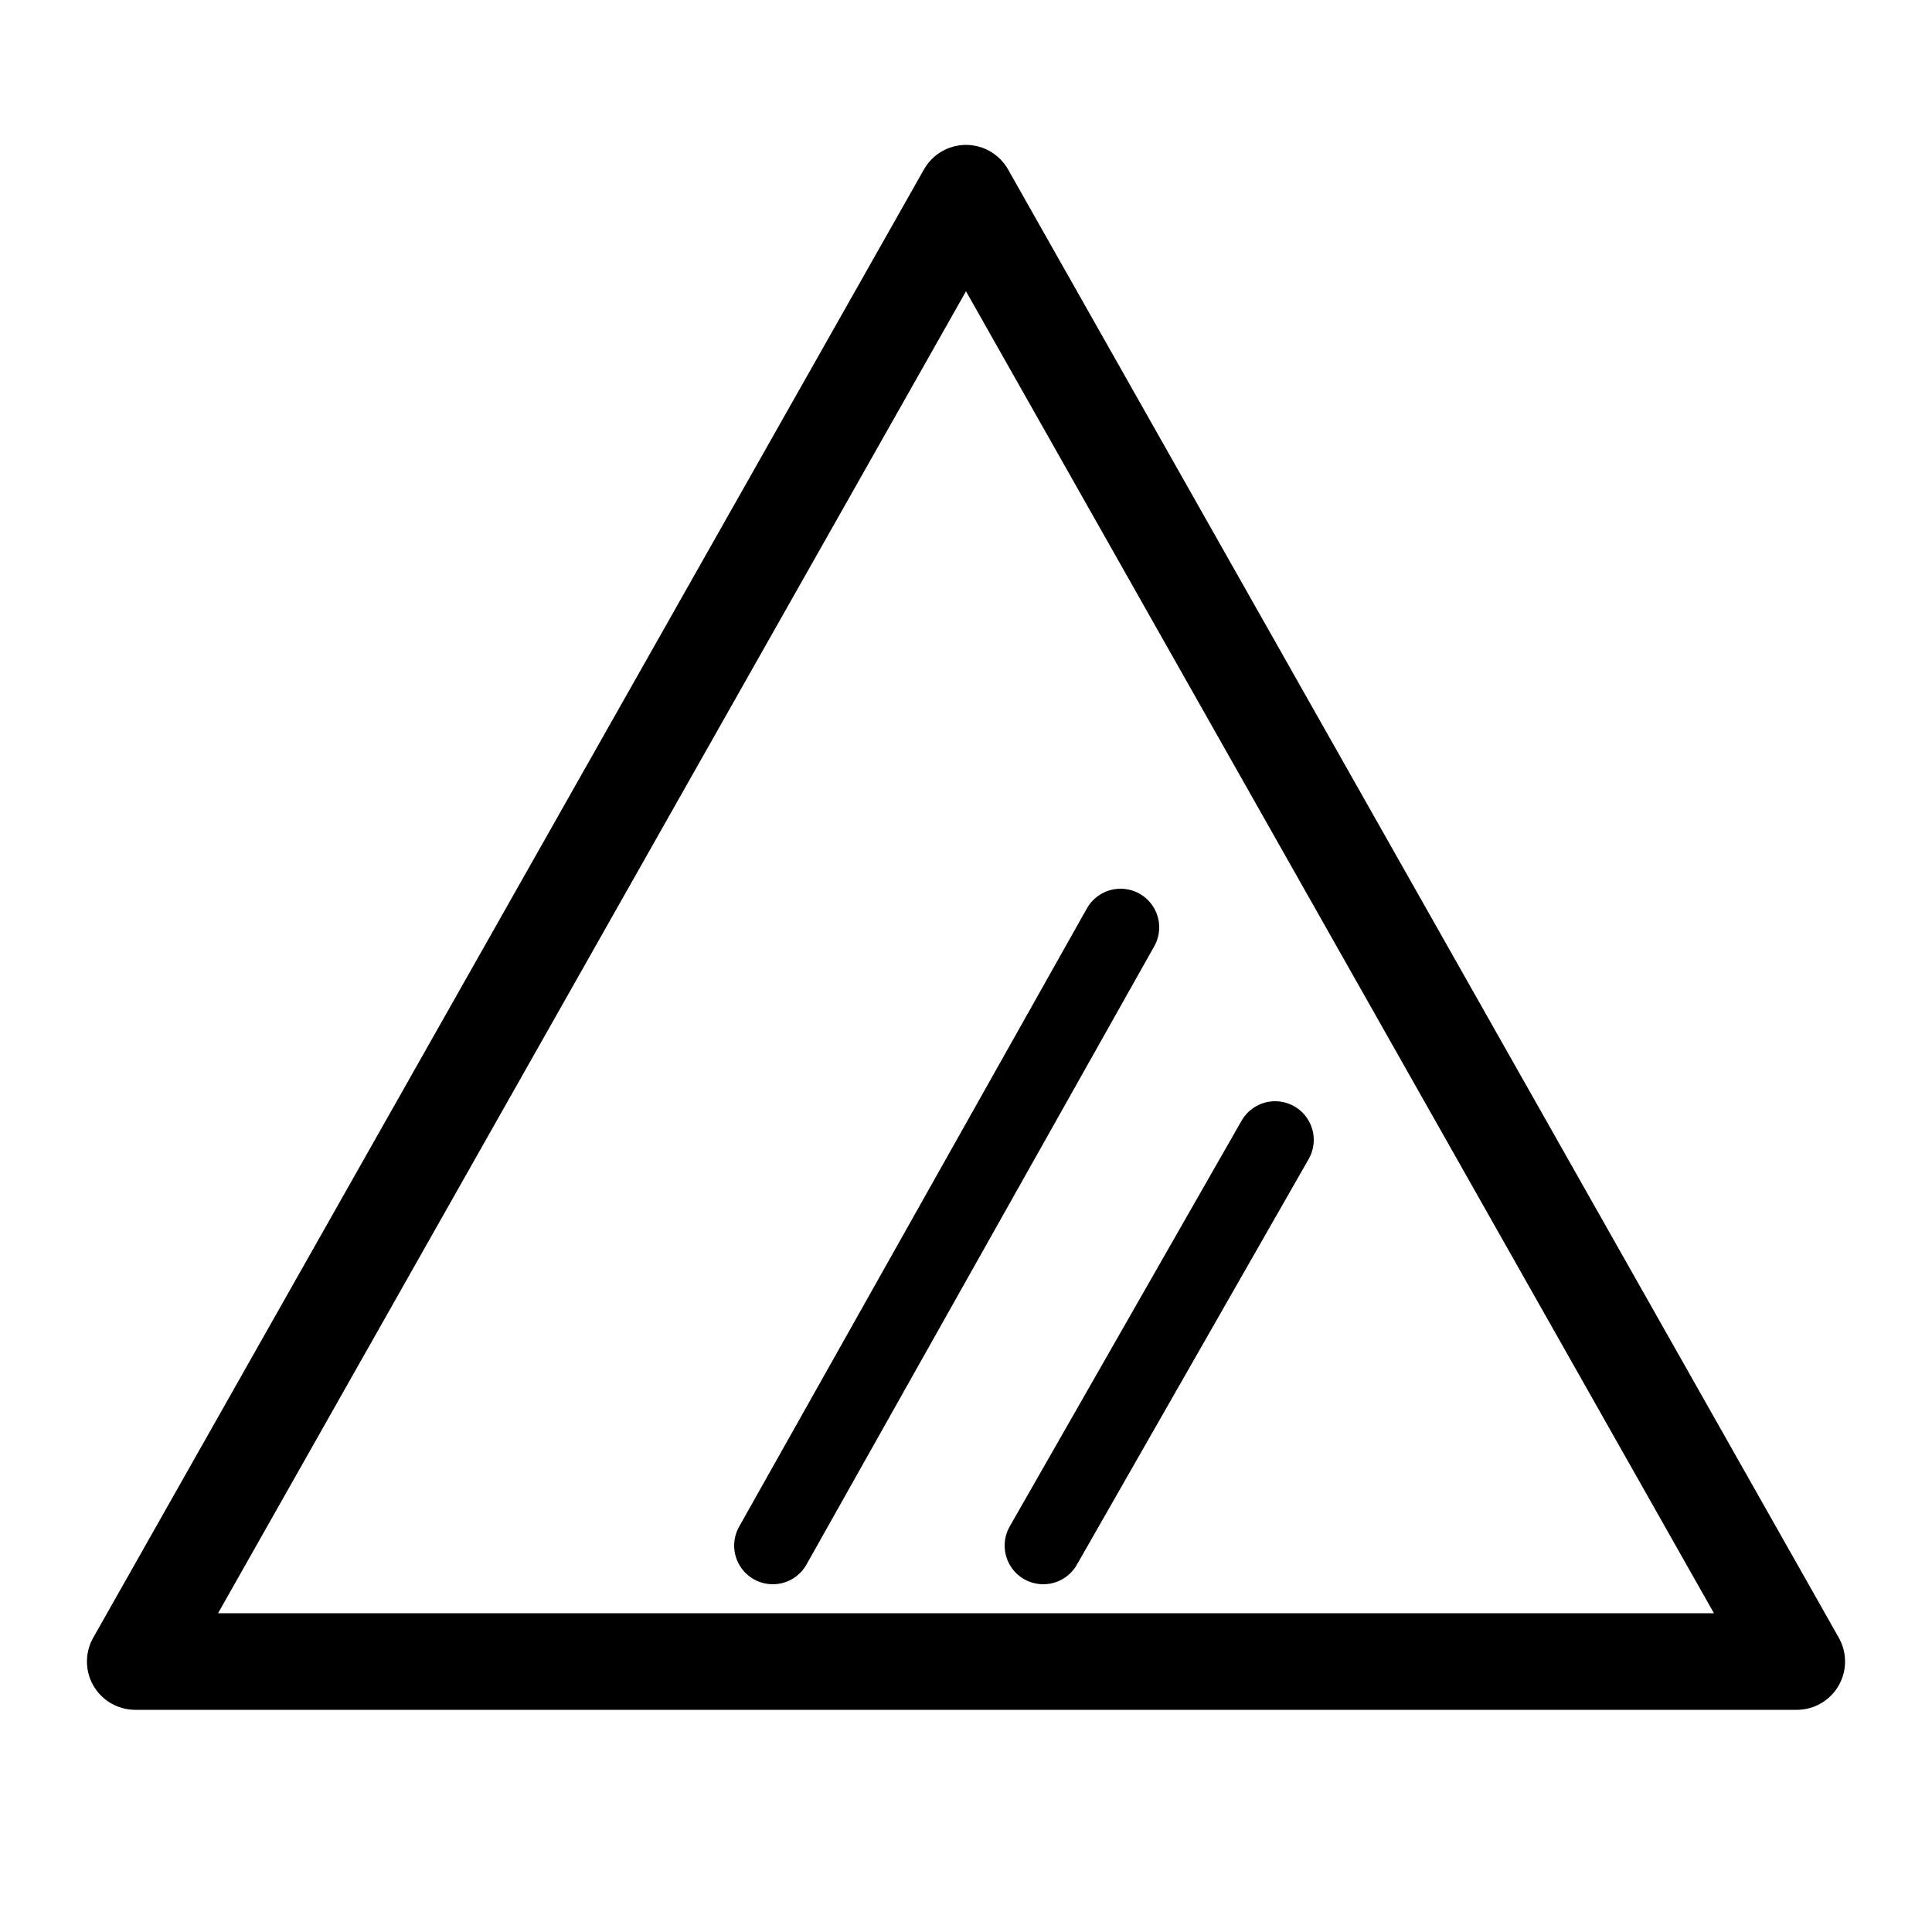
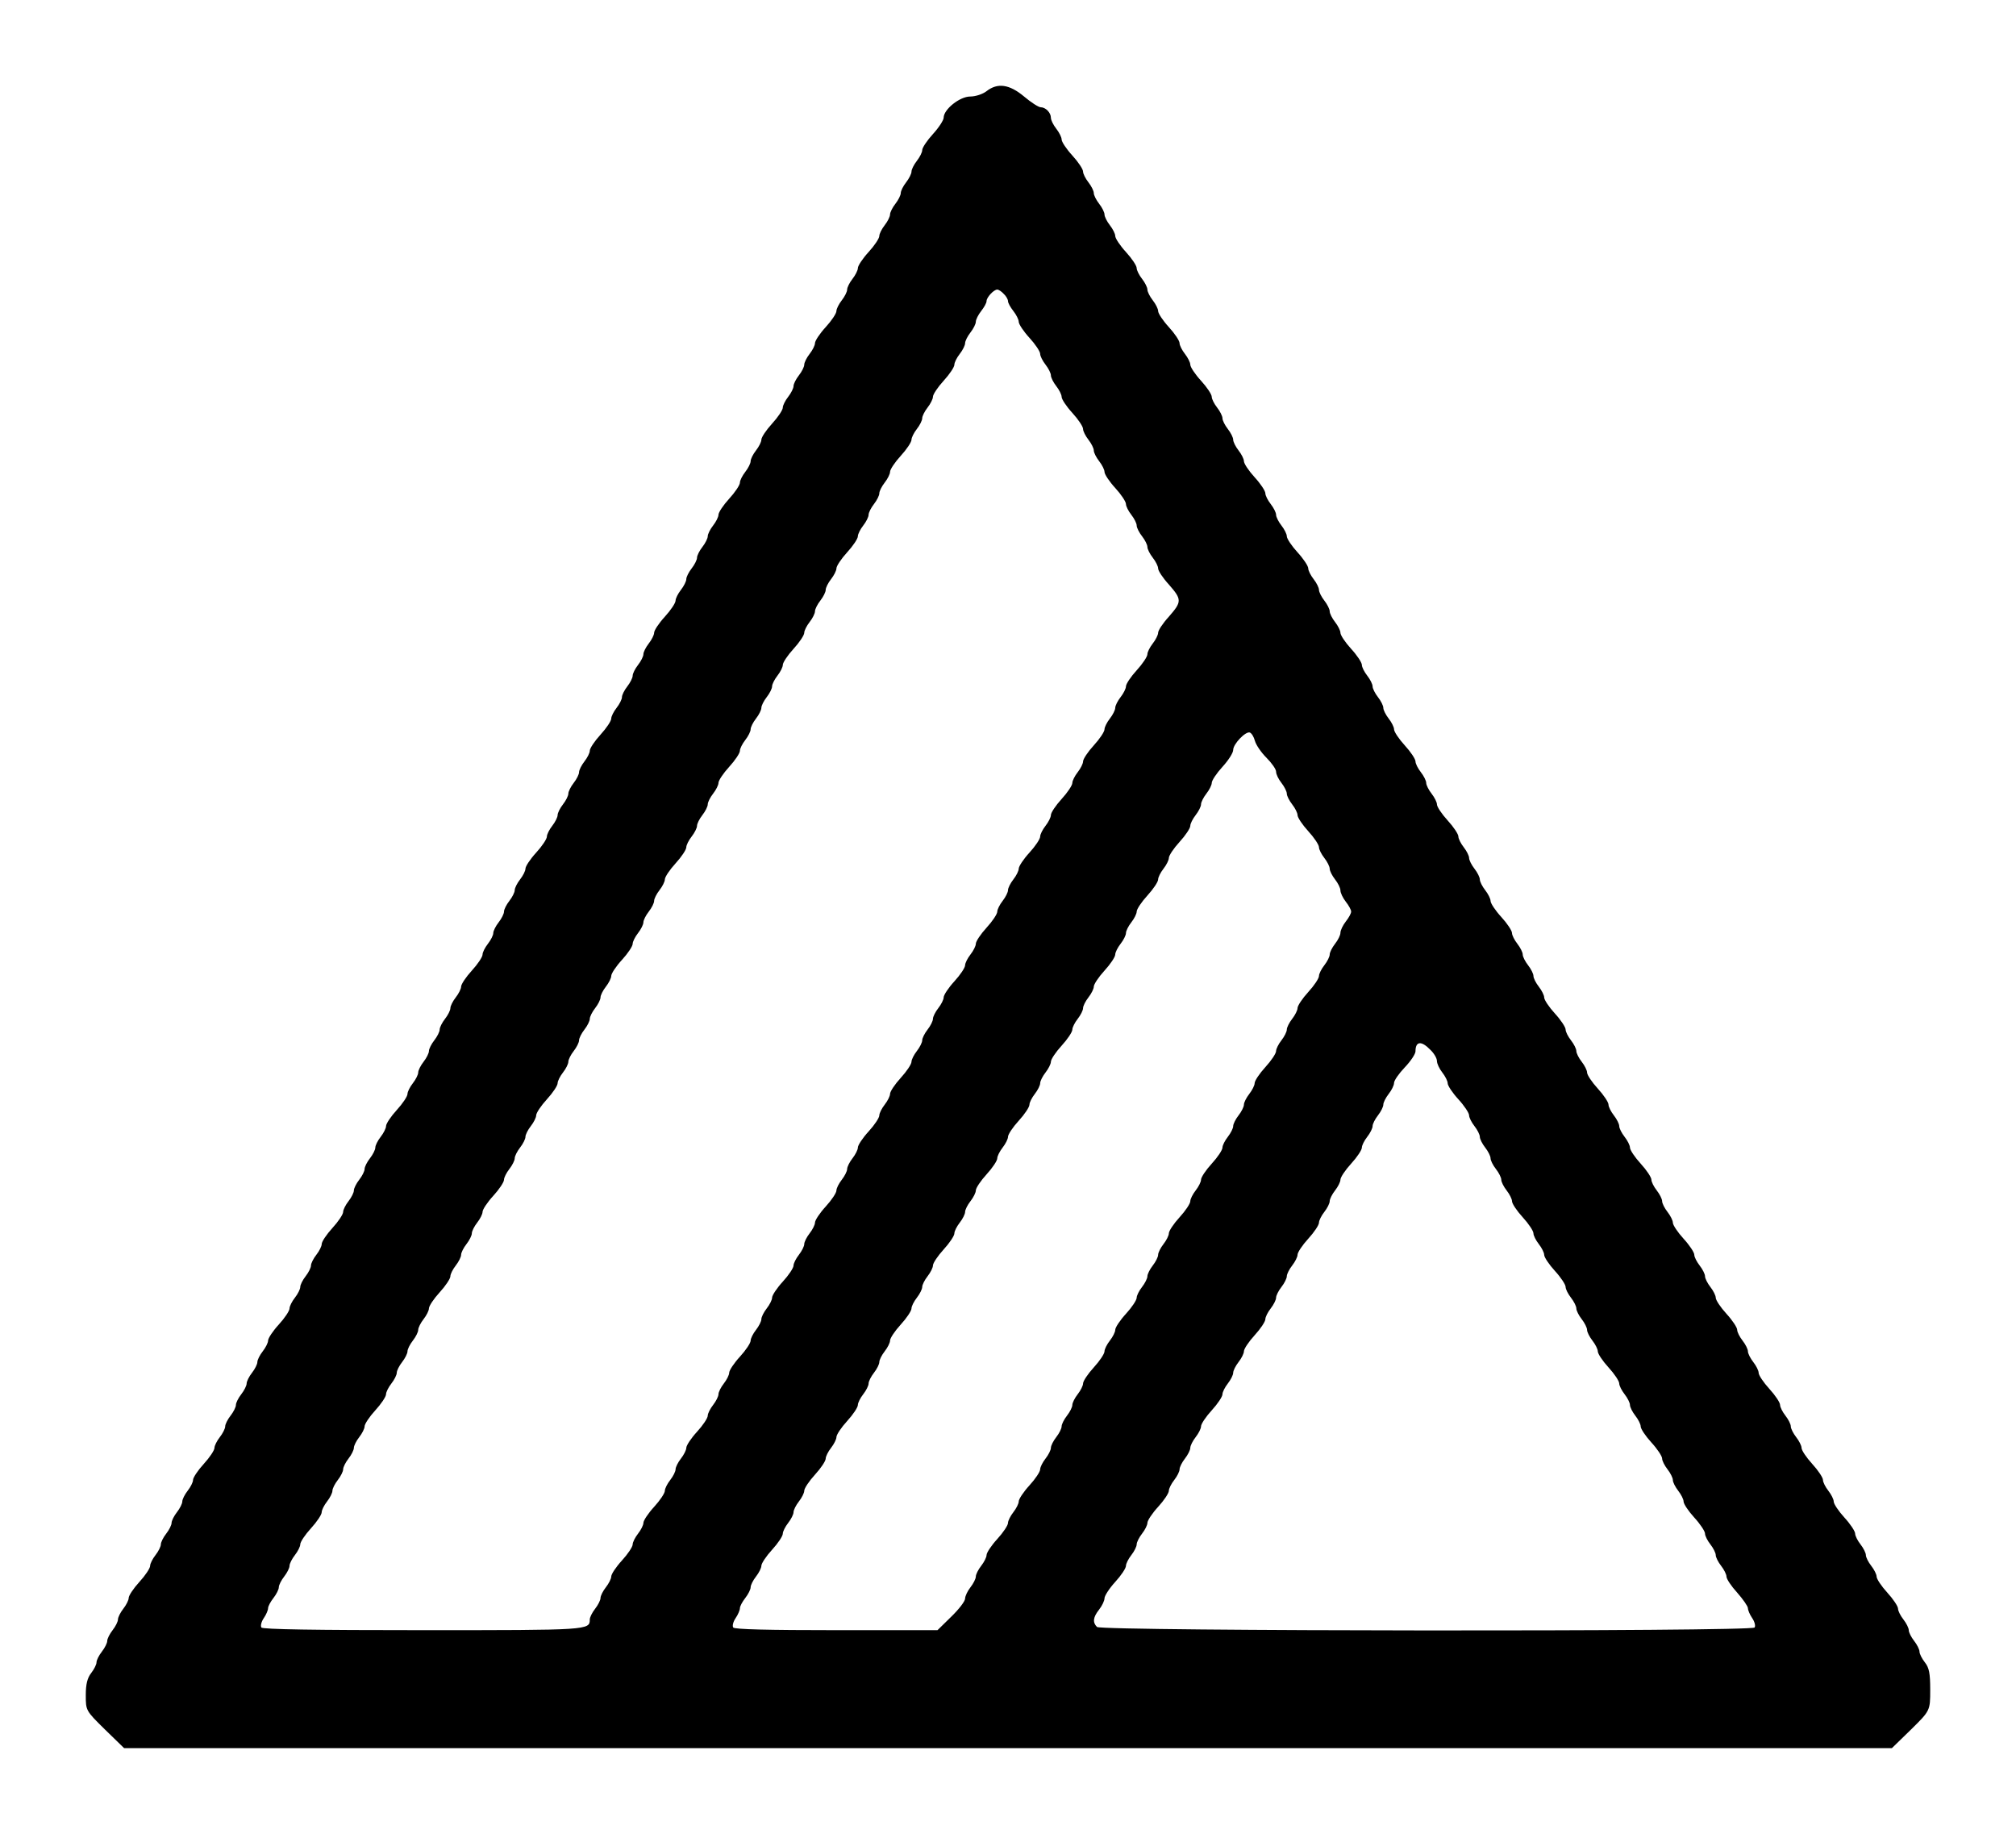
- <svg xmlns="http://www.w3.org/2000/svg" viewBox="0 0 100 100" width="100" height="100">
-   <g fill="none" stroke="#000" stroke-width="5" stroke-linejoin="round" stroke-linecap="round">
-     <path d="M50,10 L93,86 L7,86 Z" />
-     <path d="M40,80 L58,48 M54,80 L66,59" stroke-width="4" />
+ <svg xmlns="http://www.w3.org/2000/svg" version="1.0" width="752pt" height="684pt" viewBox="0 0 752 684" preserveAspectRatio="xMidYMid meet">
+   <g transform="translate(0,684) scale(0.1,-0.1)" fill="#000000" stroke="none">
+     <path d="M3680 6500 c-14 -11 -41 -20 -61 -20 -39 0 -99 -48 -99 -79 0 -9 -18 -37 -40 -61 -22 -24 -40 -51 -40 -60 0 -8 -9 -26 -20 -40 -11 -14 -20 -32 -20 -40 0 -8 -9 -26 -20 -40 -11 -14 -20 -32 -20 -40 0 -8 -9 -26 -20 -40 -11 -14 -20 -32 -20 -40 0 -8 -9 -26 -20 -40 -11 -14 -20 -32 -20 -40 0 -9 -18 -36 -40 -60 -22 -24 -40 -51 -40 -60 0 -8 -9 -26 -20 -40 -11 -14 -20 -32 -20 -40 0 -8 -9 -26 -20 -40 -11 -14 -20 -32 -20 -40 0 -9 -18 -36 -40 -60 -22 -24 -40 -51 -40 -60 0 -8 -9 -26 -20 -40 -11 -14 -20 -32 -20 -40 0 -8 -9 -26 -20 -40 -11 -14 -20 -32 -20 -40 0 -8 -9 -26 -20 -40 -11 -14 -20 -32 -20 -40 0 -9 -18 -36 -40 -60 -22 -24 -40 -51 -40 -60 0 -8 -9 -26 -20 -40 -11 -14 -20 -32 -20 -40 0 -8 -9 -26 -20 -40 -11 -14 -20 -32 -20 -40 0 -9 -18 -36 -40 -60 -22 -24 -40 -51 -40 -60 0 -8 -9 -26 -20 -40 -11 -14 -20 -32 -20 -40 0 -8 -9 -26 -20 -40 -11 -14 -20 -32 -20 -40 0 -8 -9 -26 -20 -40 -11 -14 -20 -32 -20 -40 0 -8 -9 -26 -20 -40 -11 -14 -20 -32 -20 -40 0 -9 -18 -36 -40 -60 -22 -24 -40 -51 -40 -60 0 -8 -9 -26 -20 -40 -11 -14 -20 -32 -20 -40 0 -8 -9 -26 -20 -40 -11 -14 -20 -32 -20 -40 0 -8 -9 -26 -20 -40 -11 -14 -20 -32 -20 -40 0 -8 -9 -26 -20 -40 -11 -14 -20 -32 -20 -40 0 -9 -18 -36 -40 -60 -22 -24 -40 -51 -40 -60 0 -8 -9 -26 -20 -40 -11 -14 -20 -32 -20 -40 0 -8 -9 -26 -20 -40 -11 -14 -20 -32 -20 -40 0 -8 -9 -26 -20 -40 -11 -14 -20 -32 -20 -40 0 -8 -9 -26 -20 -40 -11 -14 -20 -32 -20 -40 0 -9 -18 -36 -40 -60 -22 -24 -40 -51 -40 -60 0 -8 -9 -26 -20 -40 -11 -14 -20 -32 -20 -40 0 -8 -9 -26 -20 -40 -11 -14 -20 -32 -20 -40 0 -8 -9 -26 -20 -40 -11 -14 -20 -32 -20 -40 0 -8 -9 -26 -20 -40 -11 -14 -20 -32 -20 -40 0 -9 -18 -36 -40 -60 -22 -24 -40 -51 -40 -60 0 -8 -9 -26 -20 -40 -11 -14 -20 -32 -20 -40 0 -8 -9 -26 -20 -40 -11 -14 -20 -32 -20 -40 0 -8 -9 -26 -20 -40 -11 -14 -20 -32 -20 -40 0 -8 -9 -26 -20 -40 -11 -14 -20 -32 -20 -40 0 -8 -9 -26 -20 -40 -11 -14 -20 -32 -20 -40 0 -9 -18 -36 -40 -60 -22 -24 -40 -51 -40 -60 0 -8 -9 -26 -20 -40 -11 -14 -20 -32 -20 -40 0 -8 -9 -26 -20 -40 -11 -14 -20 -32 -20 -40 0 -8 -9 -26 -20 -40 -11 -14 -20 -32 -20 -40 0 -8 -9 -26 -20 -40 -11 -14 -20 -32 -20 -40 0 -9 -18 -36 -40 -60 -22 -24 -40 -51 -40 -60 0 -8 -9 -26 -20 -40 -11 -14 -20 -32 -20 -40 0 -8 -9 -26 -20 -40 -11 -14 -20 -32 -20 -40 0 -8 -9 -26 -20 -40 -11 -14 -20 -32 -20 -40 0 -9 -18 -36 -40 -60 -22 -24 -40 -51 -40 -60 0 -8 -9 -26 -20 -40 -11 -14 -20 -32 -20 -40 0 -8 -9 -26 -20 -40 -11 -14 -20 -32 -20 -40 0 -8 -9 -26 -20 -40 -11 -14 -20 -32 -20 -40 0 -8 -9 -26 -20 -40 -11 -14 -20 -32 -20 -40 0 -8 -9 -26 -20 -40 -11 -14 -20 -32 -20 -40 0 -9 -18 -36 -40 -60 -22 -24 -40 -51 -40 -60 0 -8 -9 -26 -20 -40 -11 -14 -20 -32 -20 -40 0 -8 -9 -26 -20 -40 -11 -14 -20 -32 -20 -40 0 -8 -9 -26 -20 -40 -11 -14 -20 -32 -20 -40 0 -8 -9 -26 -20 -40 -11 -14 -20 -32 -20 -40 0 -9 -18 -36 -40 -60 -22 -24 -40 -51 -40 -60 0 -8 -9 -26 -20 -40 -11 -14 -20 -32 -20 -40 0 -8 -9 -26 -20 -40 -11 -14 -20 -32 -20 -40 0 -8 -9 -26 -20 -40 -11 -14 -20 -32 -20 -40 0 -8 -9 -26 -20 -40 -14 -18 -20 -41 -20 -82 0 -58 0 -58 71 -128 l72 -70 3297 0 3297 0 72 70 c71 70 71 70 71 148 0 61 -4 82 -20 102 -11 14 -20 32 -20 40 0 8 -9 26 -20 40 -11 14 -20 32 -20 40 0 8 -9 26 -20 40 -11 14 -20 32 -20 40 0 9 -18 36 -40 60 -22 24 -40 51 -40 60 0 8 -9 26 -20 40 -11 14 -20 32 -20 40 0 8 -9 26 -20 40 -11 14 -20 32 -20 40 0 9 -18 36 -40 60 -22 24 -40 51 -40 60 0 8 -9 26 -20 40 -11 14 -20 32 -20 40 0 9 -18 36 -40 60 -22 24 -40 51 -40 60 0 8 -9 26 -20 40 -11 14 -20 32 -20 40 0 8 -9 26 -20 40 -11 14 -20 32 -20 40 0 9 -18 36 -40 60 -22 24 -40 51 -40 60 0 8 -9 26 -20 40 -11 14 -20 32 -20 40 0 8 -9 26 -20 40 -11 14 -20 32 -20 40 0 9 -18 36 -40 60 -22 24 -40 51 -40 60 0 8 -9 26 -20 40 -11 14 -20 32 -20 40 0 8 -9 26 -20 40 -11 14 -20 32 -20 40 0 9 -18 36 -40 60 -22 24 -40 51 -40 60 0 8 -9 26 -20 40 -11 14 -20 32 -20 40 0 8 -9 26 -20 40 -11 14 -20 32 -20 40 0 9 -18 36 -40 60 -22 24 -40 51 -40 60 0 8 -9 26 -20 40 -11 14 -20 32 -20 40 0 8 -9 26 -20 40 -11 14 -20 32 -20 40 0 9 -18 36 -40 60 -22 24 -40 51 -40 60 0 8 -9 26 -20 40 -11 14 -20 32 -20 40 0 8 -9 26 -20 40 -11 14 -20 32 -20 40 0 9 -18 36 -40 60 -22 24 -40 51 -40 60 0 8 -9 26 -20 40 -11 14 -20 32 -20 40 0 8 -9 26 -20 40 -11 14 -20 32 -20 40 0 8 -9 26 -20 40 -11 14 -20 32 -20 40 0 9 -18 36 -40 60 -22 24 -40 51 -40 60 0 8 -9 26 -20 40 -11 14 -20 32 -20 40 0 8 -9 26 -20 40 -11 14 -20 32 -20 40 0 8 -9 26 -20 40 -11 14 -20 32 -20 40 0 9 -18 36 -40 60 -22 24 -40 51 -40 60 0 8 -9 26 -20 40 -11 14 -20 32 -20 40 0 8 -9 26 -20 40 -11 14 -20 32 -20 40 0 9 -18 36 -40 60 -22 24 -40 51 -40 60 0 8 -9 26 -20 40 -11 14 -20 32 -20 40 0 8 -9 26 -20 40 -11 14 -20 32 -20 40 0 8 -9 26 -20 40 -11 14 -20 32 -20 40 0 9 -18 36 -40 60 -22 24 -40 51 -40 60 0 8 -9 26 -20 40 -11 14 -20 32 -20 40 0 8 -9 26 -20 40 -11 14 -20 32 -20 40 0 8 -9 26 -20 40 -11 14 -20 32 -20 40 0 9 -18 36 -40 60 -22 24 -40 51 -40 60 0 8 -9 26 -20 40 -11 14 -20 32 -20 40 0 8 -9 26 -20 40 -11 14 -20 32 -20 40 0 9 -18 36 -40 60 -22 24 -40 51 -40 60 0 8 -9 26 -20 40 -11 14 -20 32 -20 40 0 8 -9 26 -20 40 -11 14 -20 32 -20 40 0 8 -9 26 -20 40 -11 14 -20 32 -20 40 0 9 -18 36 -40 60 -22 24 -40 51 -40 60 0 8 -9 26 -20 40 -11 14 -20 32 -20 40 0 9 -18 36 -40 60 -22 24 -40 51 -40 60 0 8 -9 26 -20 40 -11 14 -20 32 -20 40 0 8 -9 26 -20 40 -11 14 -20 32 -20 40 0 9 -18 36 -40 60 -22 24 -40 51 -40 60 0 8 -9 26 -20 40 -11 14 -20 32 -20 40 0 8 -9 26 -20 40 -11 14 -20 32 -20 40 0 8 -9 26 -20 40 -11 14 -20 32 -20 40 0 9 -18 36 -40 60 -22 24 -40 51 -40 60 0 8 -9 26 -20 40 -11 14 -20 32 -20 41 0 19 -20 39 -38 39 -8 0 -36 18 -62 40 -55 46 -99 52 -140 20z m64 -756 c9 -8 16 -21 16 -27 0 -7 9 -23 20 -37 11 -14 20 -32 20 -40 0 -9 18 -36 40 -60 22 -24 40 -51 40 -60 0 -8 9 -26 20 -40 11 -14 20 -32 20 -40 0 -8 9 -26 20 -40 11 -14 20 -32 20 -40 0 -9 18 -36 40 -60 22 -24 40 -51 40 -60 0 -8 9 -26 20 -40 11 -14 20 -32 20 -40 0 -8 9 -26 20 -40 11 -14 20 -32 20 -40 0 -9 18 -36 40 -60 22 -24 40 -51 40 -60 0 -8 9 -26 20 -40 11 -14 20 -32 20 -40 0 -8 9 -26 20 -40 11 -14 20 -32 20 -40 0 -8 9 -26 20 -40 11 -14 20 -32 20 -40 0 -9 18 -36 40 -60 49 -56 49 -64 0 -120 -22 -24 -40 -51 -40 -60 0 -8 -9 -26 -20 -40 -11 -14 -20 -32 -20 -40 0 -9 -18 -36 -40 -60 -22 -24 -40 -51 -40 -60 0 -8 -9 -26 -20 -40 -11 -14 -20 -32 -20 -40 0 -8 -9 -26 -20 -40 -11 -14 -20 -32 -20 -40 0 -9 -18 -36 -40 -60 -22 -24 -40 -51 -40 -60 0 -8 -9 -26 -20 -40 -11 -14 -20 -32 -20 -40 0 -9 -18 -36 -40 -60 -22 -24 -40 -51 -40 -60 0 -8 -9 -26 -20 -40 -11 -14 -20 -32 -20 -40 0 -9 -18 -36 -40 -60 -22 -24 -40 -51 -40 -60 0 -8 -9 -26 -20 -40 -11 -14 -20 -32 -20 -40 0 -8 -9 -26 -20 -40 -11 -14 -20 -32 -20 -40 0 -9 -18 -36 -40 -60 -22 -24 -40 -51 -40 -60 0 -8 -9 -26 -20 -40 -11 -14 -20 -32 -20 -40 0 -9 -18 -36 -40 -60 -22 -24 -40 -51 -40 -60 0 -8 -9 -26 -20 -40 -11 -14 -20 -32 -20 -40 0 -8 -9 -26 -20 -40 -11 -14 -20 -32 -20 -40 0 -8 -9 -26 -20 -40 -11 -14 -20 -32 -20 -40 0 -9 -18 -36 -40 -60 -22 -24 -40 -51 -40 -60 0 -8 -9 -26 -20 -40 -11 -14 -20 -32 -20 -40 0 -9 -18 -36 -40 -60 -22 -24 -40 -51 -40 -60 0 -8 -9 -26 -20 -40 -11 -14 -20 -32 -20 -40 0 -8 -9 -26 -20 -40 -11 -14 -20 -32 -20 -40 0 -9 -18 -36 -40 -60 -22 -24 -40 -51 -40 -60 0 -8 -9 -26 -20 -40 -11 -14 -20 -32 -20 -40 0 -8 -9 -26 -20 -40 -11 -14 -20 -32 -20 -40 0 -9 -18 -36 -40 -60 -22 -24 -40 -51 -40 -60 0 -8 -9 -26 -20 -40 -11 -14 -20 -32 -20 -40 0 -8 -9 -26 -20 -40 -11 -14 -20 -32 -20 -40 0 -9 -18 -36 -40 -60 -22 -24 -40 -51 -40 -60 0 -8 -9 -26 -20 -40 -11 -14 -20 -32 -20 -40 0 -8 -9 -26 -20 -40 -11 -14 -20 -32 -20 -40 0 -9 -18 -36 -40 -60 -22 -24 -40 -51 -40 -60 0 -8 -9 -26 -20 -40 -11 -14 -20 -32 -20 -40 0 -8 -9 -26 -20 -40 -11 -14 -20 -32 -20 -40 0 -9 -18 -36 -40 -60 -22 -24 -40 -51 -40 -60 0 -8 -9 -26 -20 -40 -11 -14 -20 -32 -20 -40 0 -9 -18 -36 -40 -60 -22 -24 -40 -51 -40 -60 0 -8 -9 -26 -20 -40 -11 -14 -20 -32 -20 -40 0 -8 -9 -26 -20 -40 -11 -14 -20 -32 -20 -40 0 -40 -4 -40 -621 -40 -405 0 -600 3 -604 10 -4 6 0 22 9 35 9 13 16 30 16 37 0 7 9 24 20 38 11 14 20 32 20 40 0 8 9 26 20 40 11 14 20 32 20 40 0 8 9 26 20 40 11 14 20 32 20 40 0 9 18 36 40 60 22 24 40 51 40 60 0 8 9 26 20 40 11 14 20 32 20 40 0 8 9 26 20 40 11 14 20 32 20 40 0 8 9 26 20 40 11 14 20 32 20 40 0 8 9 26 20 40 11 14 20 32 20 40 0 9 18 36 40 60 22 24 40 51 40 60 0 8 9 26 20 40 11 14 20 32 20 40 0 8 9 26 20 40 11 14 20 32 20 40 0 8 9 26 20 40 11 14 20 32 20 40 0 8 9 26 20 40 11 14 20 32 20 40 0 9 18 36 40 60 22 24 40 51 40 60 0 8 9 26 20 40 11 14 20 32 20 40 0 8 9 26 20 40 11 14 20 32 20 40 0 8 9 26 20 40 11 14 20 32 20 40 0 9 18 36 40 60 22 24 40 51 40 60 0 8 9 26 20 40 11 14 20 32 20 40 0 8 9 26 20 40 11 14 20 32 20 40 0 8 9 26 20 40 11 14 20 32 20 40 0 9 18 36 40 60 22 24 40 51 40 60 0 8 9 26 20 40 11 14 20 32 20 40 0 8 9 26 20 40 11 14 20 32 20 40 0 8 9 26 20 40 11 14 20 32 20 40 0 8 9 26 20 40 11 14 20 32 20 40 0 8 9 26 20 40 11 14 20 32 20 40 0 9 18 36 40 60 22 24 40 51 40 60 0 8 9 26 20 40 11 14 20 32 20 40 0 8 9 26 20 40 11 14 20 32 20 40 0 8 9 26 20 40 11 14 20 32 20 40 0 9 18 36 40 60 22 24 40 51 40 60 0 8 9 26 20 40 11 14 20 32 20 40 0 8 9 26 20 40 11 14 20 32 20 40 0 8 9 26 20 40 11 14 20 32 20 40 0 9 18 36 40 60 22 24 40 51 40 60 0 8 9 26 20 40 11 14 20 32 20 40 0 8 9 26 20 40 11 14 20 32 20 40 0 8 9 26 20 40 11 14 20 32 20 40 0 8 9 26 20 40 11 14 20 32 20 40 0 9 18 36 40 60 22 24 40 51 40 60 0 8 9 26 20 40 11 14 20 32 20 40 0 8 9 26 20 40 11 14 20 32 20 40 0 8 9 26 20 40 11 14 20 32 20 40 0 9 18 36 40 60 22 24 40 51 40 60 0 8 9 26 20 40 11 14 20 32 20 40 0 8 9 26 20 40 11 14 20 32 20 40 0 8 9 26 20 40 11 14 20 32 20 40 0 9 18 36 40 60 22 24 40 51 40 60 0 8 9 26 20 40 11 14 20 32 20 40 0 8 9 26 20 40 11 14 20 32 20 40 0 9 18 36 40 60 22 24 40 51 40 60 0 8 9 26 20 40 11 14 20 32 20 40 0 8 9 26 20 40 11 14 20 32 20 40 0 8 9 26 20 40 11 14 20 30 20 37 0 14 27 43 40 43 5 0 16 -7 24 -16z m937 -1667 c4 -15 23 -43 43 -63 20 -20 36 -43 36 -52 0 -10 9 -28 20 -42 11 -14 20 -32 20 -40 0 -8 9 -26 20 -40 11 -14 20 -32 20 -40 0 -9 18 -36 40 -60 22 -24 40 -51 40 -60 0 -8 9 -26 20 -40 11 -14 20 -32 20 -40 0 -8 9 -26 20 -40 11 -14 20 -32 20 -41 0 -9 9 -28 20 -42 11 -14 20 -30 20 -37 0 -7 -9 -23 -20 -37 -11 -14 -20 -33 -20 -42 0 -9 -9 -27 -20 -41 -11 -14 -20 -32 -20 -40 0 -8 -9 -26 -20 -40 -11 -14 -20 -32 -20 -40 0 -9 -18 -36 -40 -60 -22 -24 -40 -51 -40 -60 0 -8 -9 -26 -20 -40 -11 -14 -20 -32 -20 -40 0 -8 -9 -26 -20 -40 -11 -14 -20 -32 -20 -40 0 -9 -18 -36 -40 -60 -22 -24 -40 -51 -40 -60 0 -8 -9 -26 -20 -40 -11 -14 -20 -32 -20 -40 0 -8 -9 -26 -20 -40 -11 -14 -20 -32 -20 -40 0 -8 -9 -26 -20 -40 -11 -14 -20 -32 -20 -40 0 -9 -18 -36 -40 -60 -22 -24 -40 -51 -40 -60 0 -8 -9 -26 -20 -40 -11 -14 -20 -32 -20 -40 0 -9 -18 -36 -40 -60 -22 -24 -40 -51 -40 -60 0 -8 -9 -26 -20 -40 -11 -14 -20 -32 -20 -40 0 -8 -9 -26 -20 -40 -11 -14 -20 -32 -20 -40 0 -8 -9 -26 -20 -40 -11 -14 -20 -32 -20 -40 0 -9 -18 -36 -40 -60 -22 -24 -40 -51 -40 -60 0 -8 -9 -26 -20 -40 -11 -14 -20 -32 -20 -40 0 -9 -18 -36 -40 -60 -22 -24 -40 -51 -40 -60 0 -8 -9 -26 -20 -40 -11 -14 -20 -32 -20 -40 0 -8 -9 -26 -20 -40 -11 -14 -20 -32 -20 -40 0 -8 -9 -26 -20 -40 -11 -14 -20 -32 -20 -40 0 -8 -9 -26 -20 -40 -11 -14 -20 -32 -20 -40 0 -9 -18 -36 -40 -60 -22 -24 -40 -51 -40 -60 0 -8 -9 -26 -20 -40 -11 -14 -20 -32 -20 -40 0 -9 -18 -36 -40 -60 -22 -24 -40 -51 -40 -60 0 -8 -9 -26 -20 -40 -11 -14 -20 -32 -20 -40 0 -8 -9 -26 -20 -40 -11 -14 -20 -33 -20 -42 0 -10 -23 -40 -52 -68 l-51 -50 -378 0 c-252 0 -380 3 -384 10 -4 6 0 22 9 35 9 13 16 30 16 37 0 7 9 24 20 38 11 14 20 32 20 40 0 8 9 26 20 40 11 14 20 32 20 40 0 9 18 36 40 60 22 24 40 51 40 60 0 8 9 26 20 40 11 14 20 32 20 40 0 8 9 26 20 40 11 14 20 32 20 40 0 9 18 36 40 60 22 24 40 51 40 60 0 8 9 26 20 40 11 14 20 32 20 40 0 9 18 36 40 60 22 24 40 51 40 60 0 8 9 26 20 40 11 14 20 32 20 40 0 8 9 26 20 40 11 14 20 32 20 40 0 8 9 26 20 40 11 14 20 32 20 40 0 9 18 36 40 60 22 24 40 51 40 60 0 8 9 26 20 40 11 14 20 32 20 40 0 8 9 26 20 40 11 14 20 32 20 40 0 9 18 36 40 60 22 24 40 51 40 60 0 8 9 26 20 40 11 14 20 32 20 40 0 8 9 26 20 40 11 14 20 32 20 40 0 9 18 36 40 60 22 24 40 51 40 60 0 8 9 26 20 40 11 14 20 32 20 40 0 9 18 36 40 60 22 24 40 51 40 60 0 8 9 26 20 40 11 14 20 32 20 40 0 8 9 26 20 40 11 14 20 32 20 40 0 9 18 36 40 60 22 24 40 51 40 60 0 8 9 26 20 40 11 14 20 32 20 40 0 8 9 26 20 40 11 14 20 32 20 40 0 9 18 36 40 60 22 24 40 51 40 60 0 8 9 26 20 40 11 14 20 32 20 40 0 8 9 26 20 40 11 14 20 32 20 40 0 9 18 36 40 60 22 24 40 51 40 60 0 8 9 26 20 40 11 14 20 32 20 40 0 9 18 36 40 60 22 24 40 51 40 60 0 8 9 26 20 40 11 14 20 32 20 40 0 8 9 26 20 40 11 14 20 32 20 40 0 9 18 36 40 60 22 24 40 52 40 63 0 22 46 70 62 65 7 -3 15 -16 19 -31z m654 -1152 c14 -13 25 -32 25 -42 0 -10 9 -29 20 -43 11 -14 20 -32 20 -40 0 -9 18 -36 40 -60 22 -24 40 -51 40 -60 0 -8 9 -26 20 -40 11 -14 20 -32 20 -40 0 -8 9 -26 20 -40 11 -14 20 -32 20 -40 0 -8 9 -26 20 -40 11 -14 20 -32 20 -40 0 -8 9 -26 20 -40 11 -14 20 -32 20 -40 0 -9 18 -36 40 -60 22 -24 40 -51 40 -60 0 -8 9 -26 20 -40 11 -14 20 -32 20 -40 0 -9 18 -36 40 -60 22 -24 40 -51 40 -60 0 -8 9 -26 20 -40 11 -14 20 -32 20 -40 0 -8 9 -26 20 -40 11 -14 20 -32 20 -40 0 -8 9 -26 20 -40 11 -14 20 -32 20 -40 0 -9 18 -36 40 -60 22 -24 40 -51 40 -60 0 -8 9 -26 20 -40 11 -14 20 -32 20 -40 0 -8 9 -26 20 -40 11 -14 20 -32 20 -40 0 -9 18 -36 40 -60 22 -24 40 -51 40 -60 0 -8 9 -26 20 -40 11 -14 20 -32 20 -40 0 -8 9 -26 20 -40 11 -14 20 -32 20 -40 0 -9 18 -36 40 -60 22 -24 40 -51 40 -60 0 -8 9 -26 20 -40 11 -14 20 -32 20 -40 0 -8 9 -26 20 -40 11 -14 20 -32 20 -40 0 -9 18 -36 40 -60 22 -25 40 -51 40 -58 0 -7 7 -24 16 -37 9 -13 13 -29 9 -35 -10 -16 -2437 -14 -2453 2 -17 17 -15 36 8 65 11 14 20 33 20 42 0 9 18 37 40 61 22 24 40 51 40 60 0 8 9 26 20 40 11 14 20 32 20 40 0 8 9 26 20 40 11 14 20 32 20 40 0 9 18 36 40 60 22 24 40 51 40 60 0 8 9 26 20 40 11 14 20 32 20 40 0 8 9 26 20 40 11 14 20 32 20 40 0 8 9 26 20 40 11 14 20 32 20 40 0 9 18 36 40 60 22 24 40 51 40 60 0 8 9 26 20 40 11 14 20 32 20 40 0 8 9 26 20 40 11 14 20 32 20 40 0 9 18 36 40 60 22 24 40 51 40 60 0 8 9 26 20 40 11 14 20 32 20 40 0 8 9 26 20 40 11 14 20 32 20 40 0 8 9 26 20 40 11 14 20 32 20 40 0 9 18 36 40 60 22 24 40 51 40 60 0 8 9 26 20 40 11 14 20 32 20 40 0 8 9 26 20 40 11 14 20 32 20 40 0 9 18 36 40 60 22 24 40 51 40 60 0 8 9 26 20 40 11 14 20 32 20 40 0 8 9 26 20 40 11 14 20 32 20 40 0 8 9 26 20 40 11 14 20 32 20 41 0 9 18 35 40 58 22 23 40 50 40 60 0 38 22 40 55 6z" />
  </g>
</svg>
